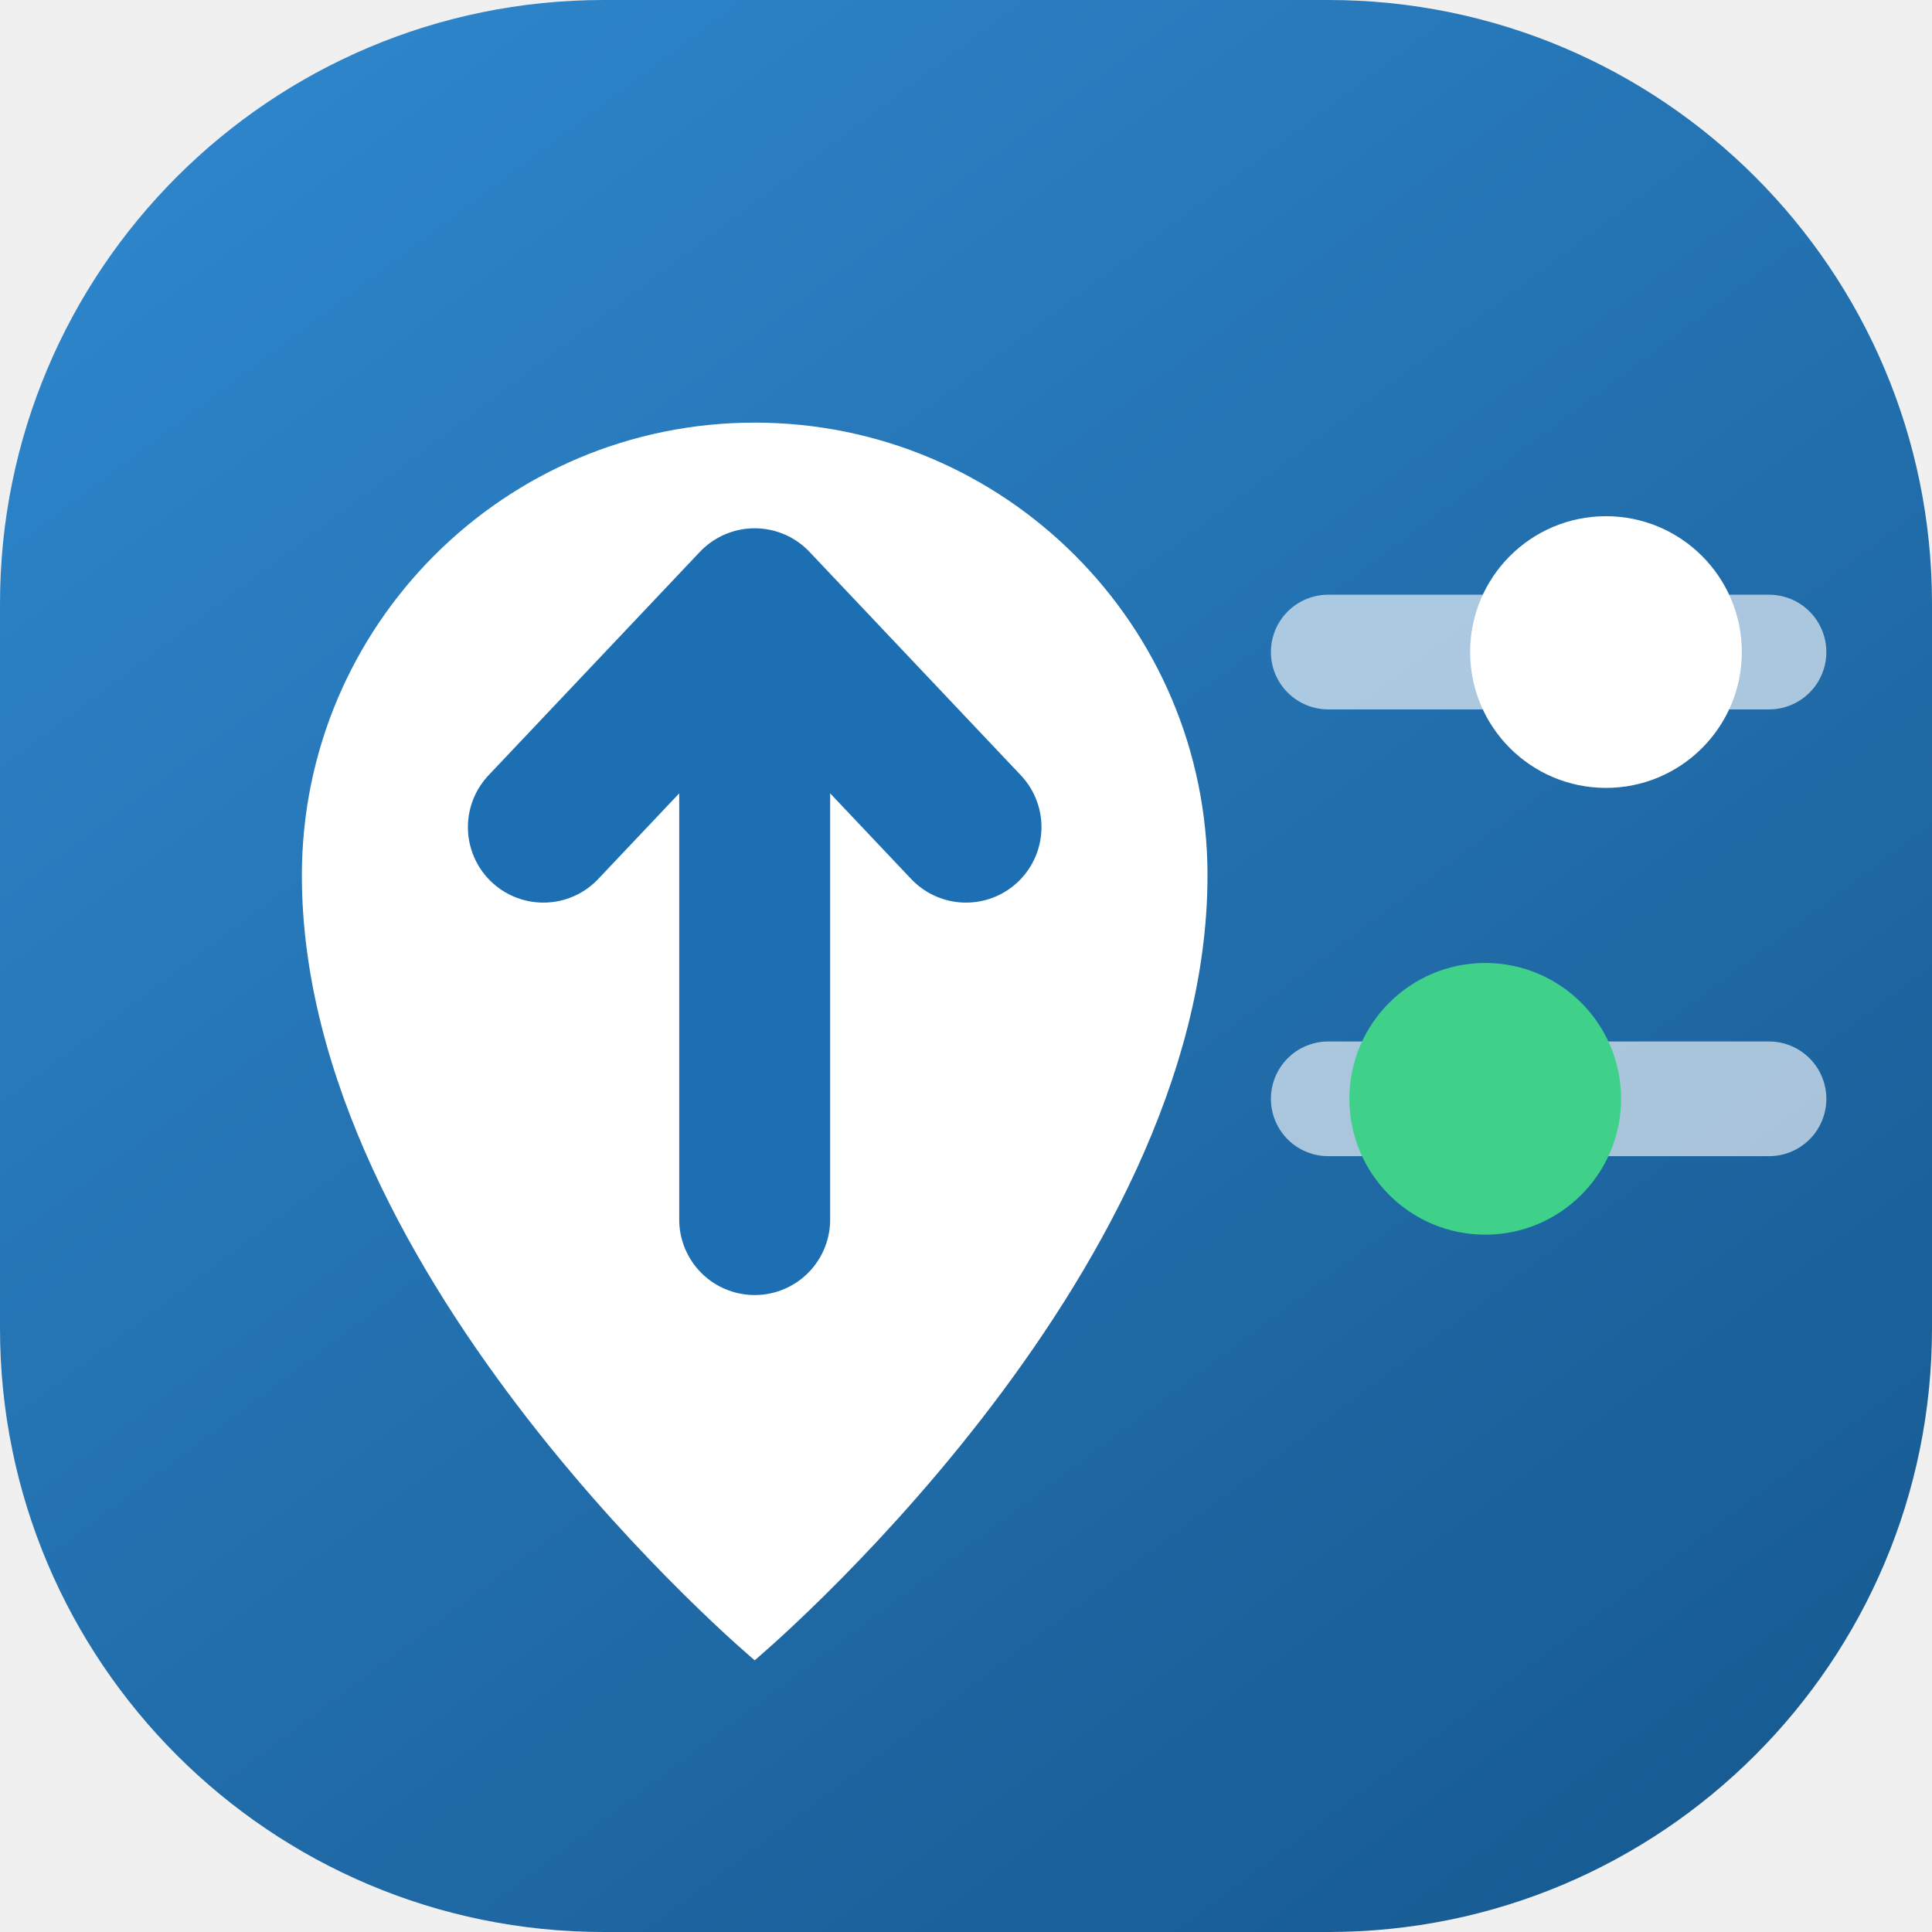
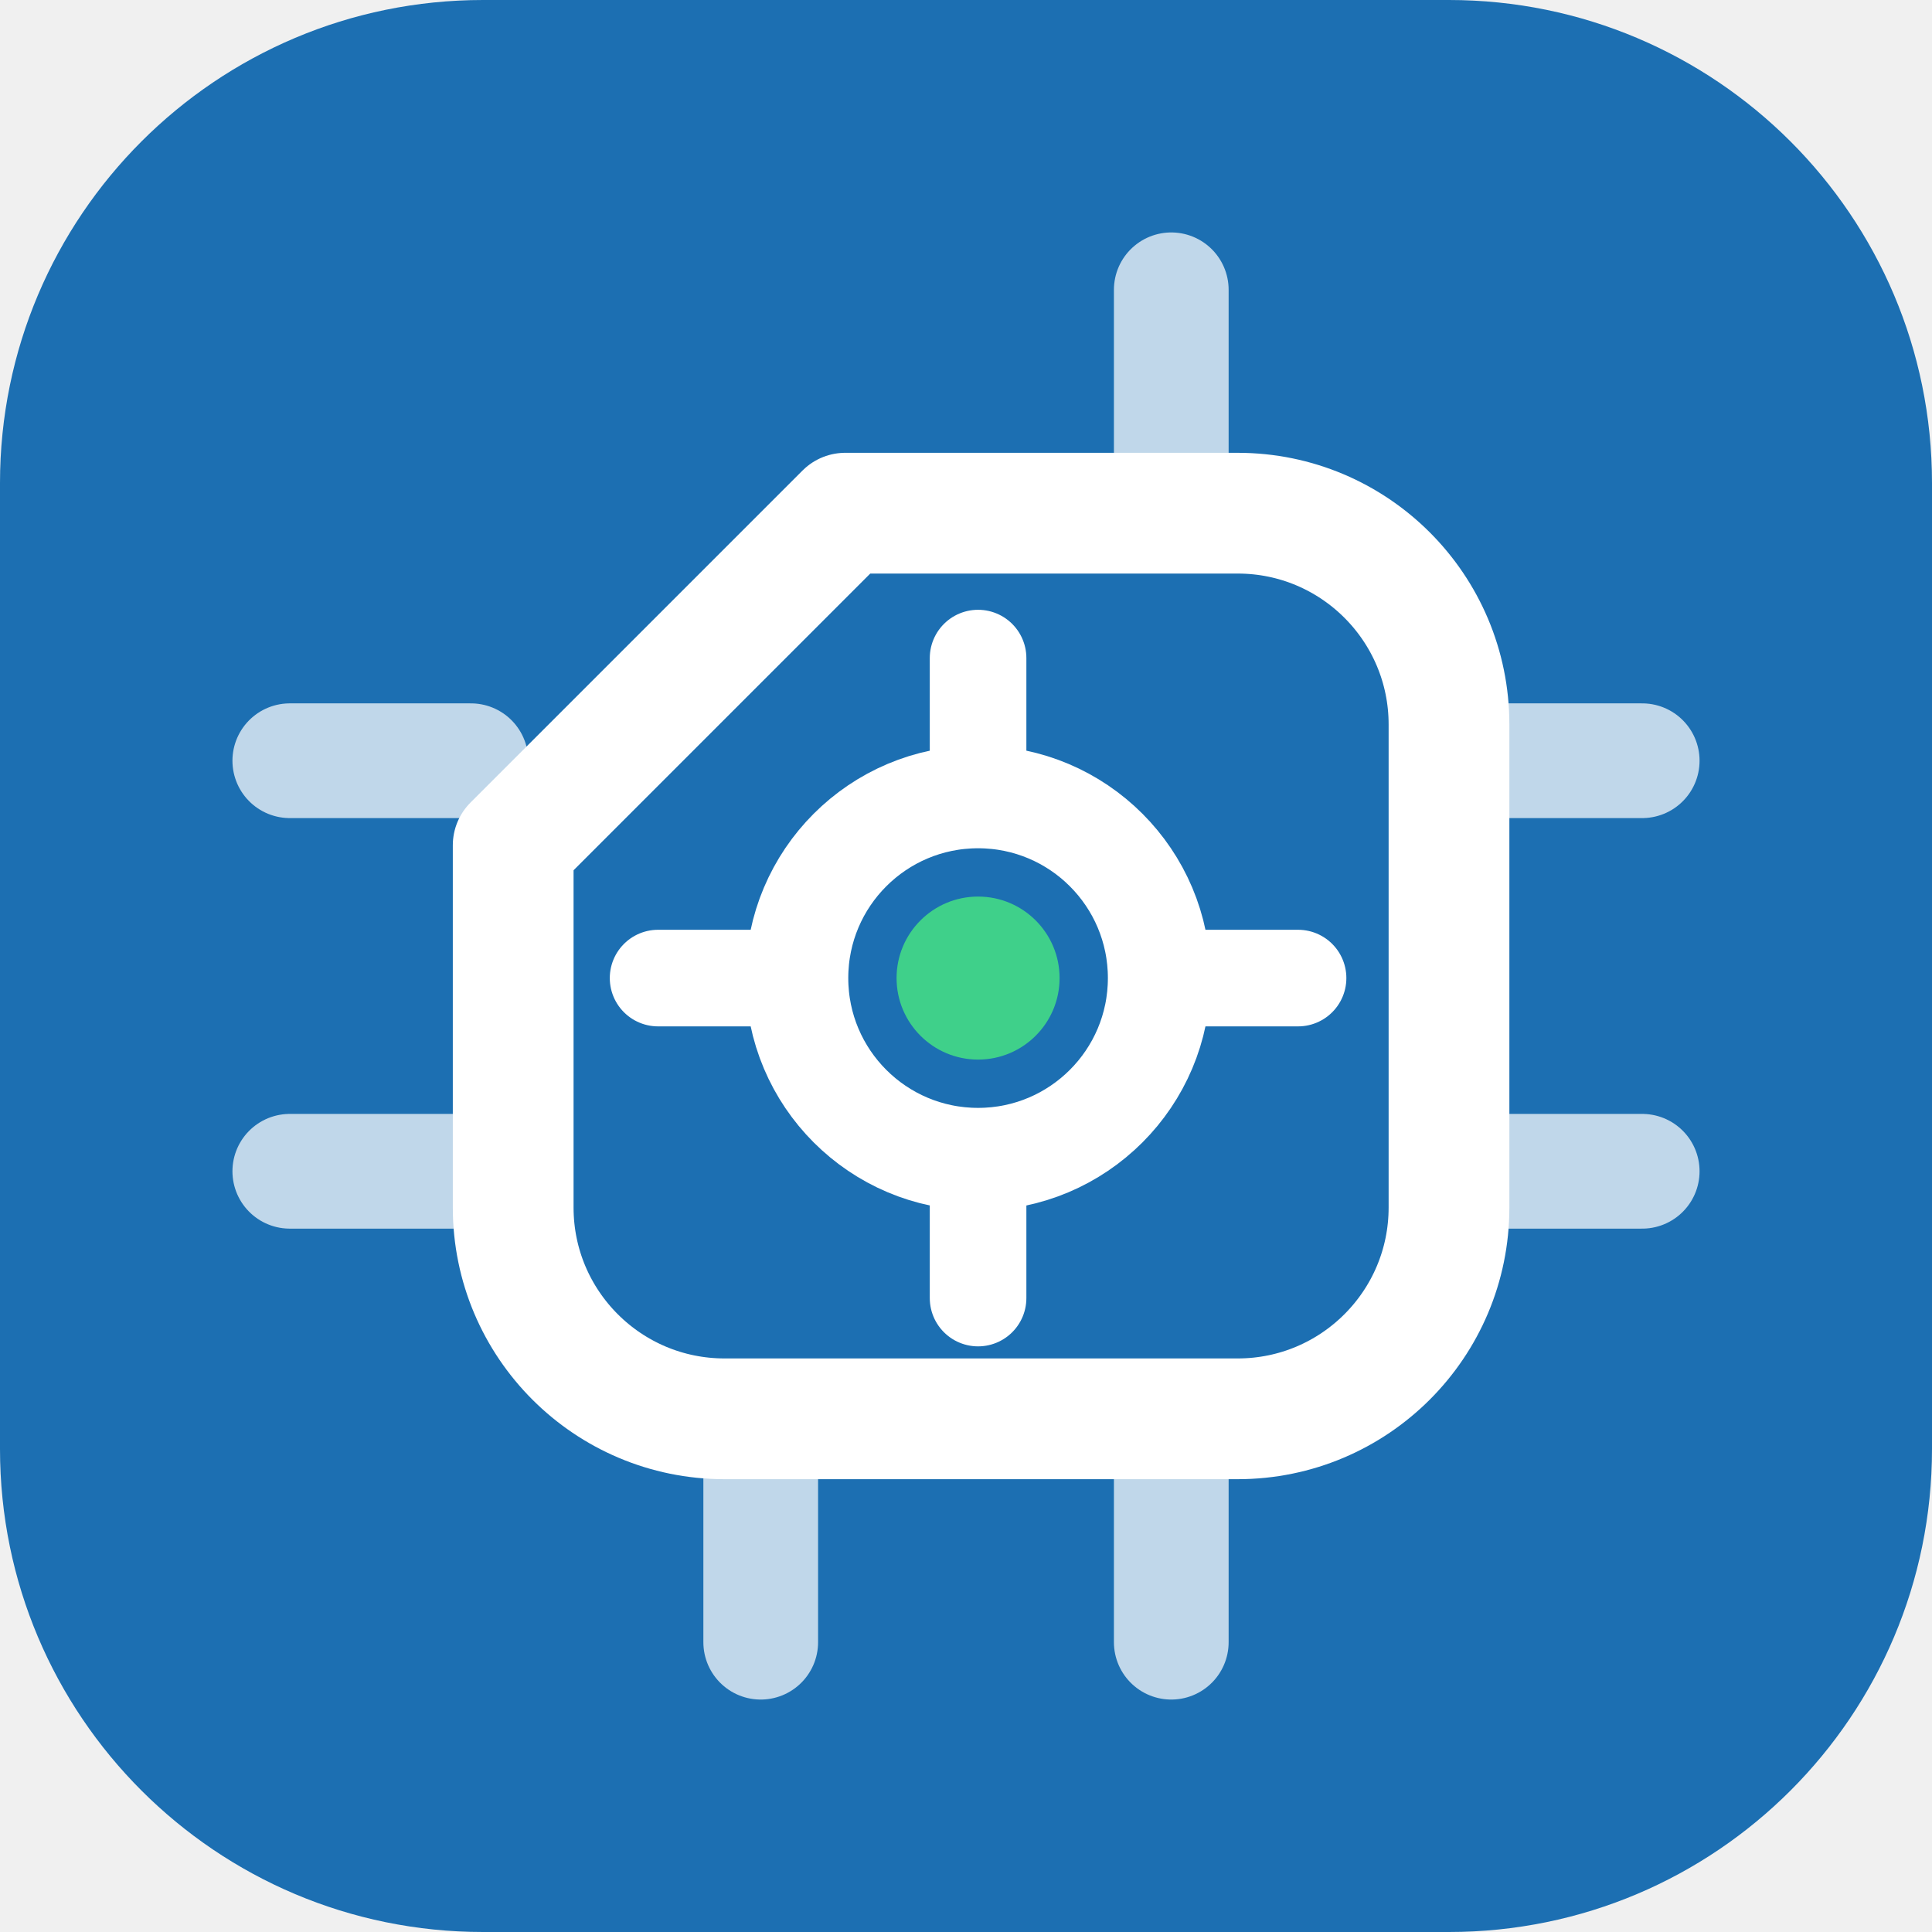
<svg xmlns="http://www.w3.org/2000/svg" viewBox="0 0 32 32">
-   <defs>
-     <linearGradient id="g" x1="4" y1="0" x2="28" y2="32" gradientUnits="userSpaceOnUse">
-       <stop offset="0" stop-color="#2E86CC" />
-       <stop offset="1" stop-color="#175A91" />
-     </linearGradient>
-   </defs>
-   <rect width="32" height="32" rx="10" fill="url(#g)" />
-   <path fill="#FFFFFF" d="M12.5 27.5C12.5 27.5 5 21.2 5 14.5a7.5 7.5 0 1 1 15 0C20 21.2 12.5 27.5 12.5 27.5Z" />
-   <path d="M12.5 20.2V10.2M9 13.7l3.5-3.7 3.5 3.7" fill="none" stroke="#1C6FB2" stroke-width="2.5" stroke-linecap="round" stroke-linejoin="round" />
-   <path d="M22 10.8h7.3M22 18.2h7.3" stroke="#FFFFFF" stroke-opacity=".62" stroke-width="1.9" stroke-linecap="round" />
-   <circle cx="26.6" cy="10.8" r="2.25" fill="#FFFFFF" />
-   <circle cx="24.6" cy="18.2" r="2.25" fill="#3FD08A" />
+   <rect width="32" height="32" rx="8" fill="#1C6FB2" />
+   <path d="M14 8.5H20.5a3.5 3.5 0 0 1 3.5 3.5V20a3.5 3.5 0 0 1-3.5 3.5H12A3.5 3.5 0 0 1 8.5 20V14Z" fill="none" stroke="#FFFFFF" stroke-width="2" stroke-linejoin="round" />
+   <path d="M19.4 4.8v3M12.6 24.2v3M19.4 24.2v3M4.8 19.4h3M4.8 12.6h3M24.2 12.6h3M24.2 19.4h3" stroke="#FFFFFF" stroke-opacity=".72" stroke-width="1.9" stroke-linecap="round" />
+   <circle cx="16.2" cy="16.2" r="3" fill="none" stroke="#FFFFFF" stroke-width="1.7" />
+   <path d="M16.2 10.9v1.6M16.2 19.9v1.6M10.9 16.2h1.6M19.9 16.2h1.6" stroke="#FFFFFF" stroke-width="1.6" stroke-linecap="round" />
+   <circle cx="16.2" cy="16.2" r="1.35" fill="#3FD08A" />
</svg>
